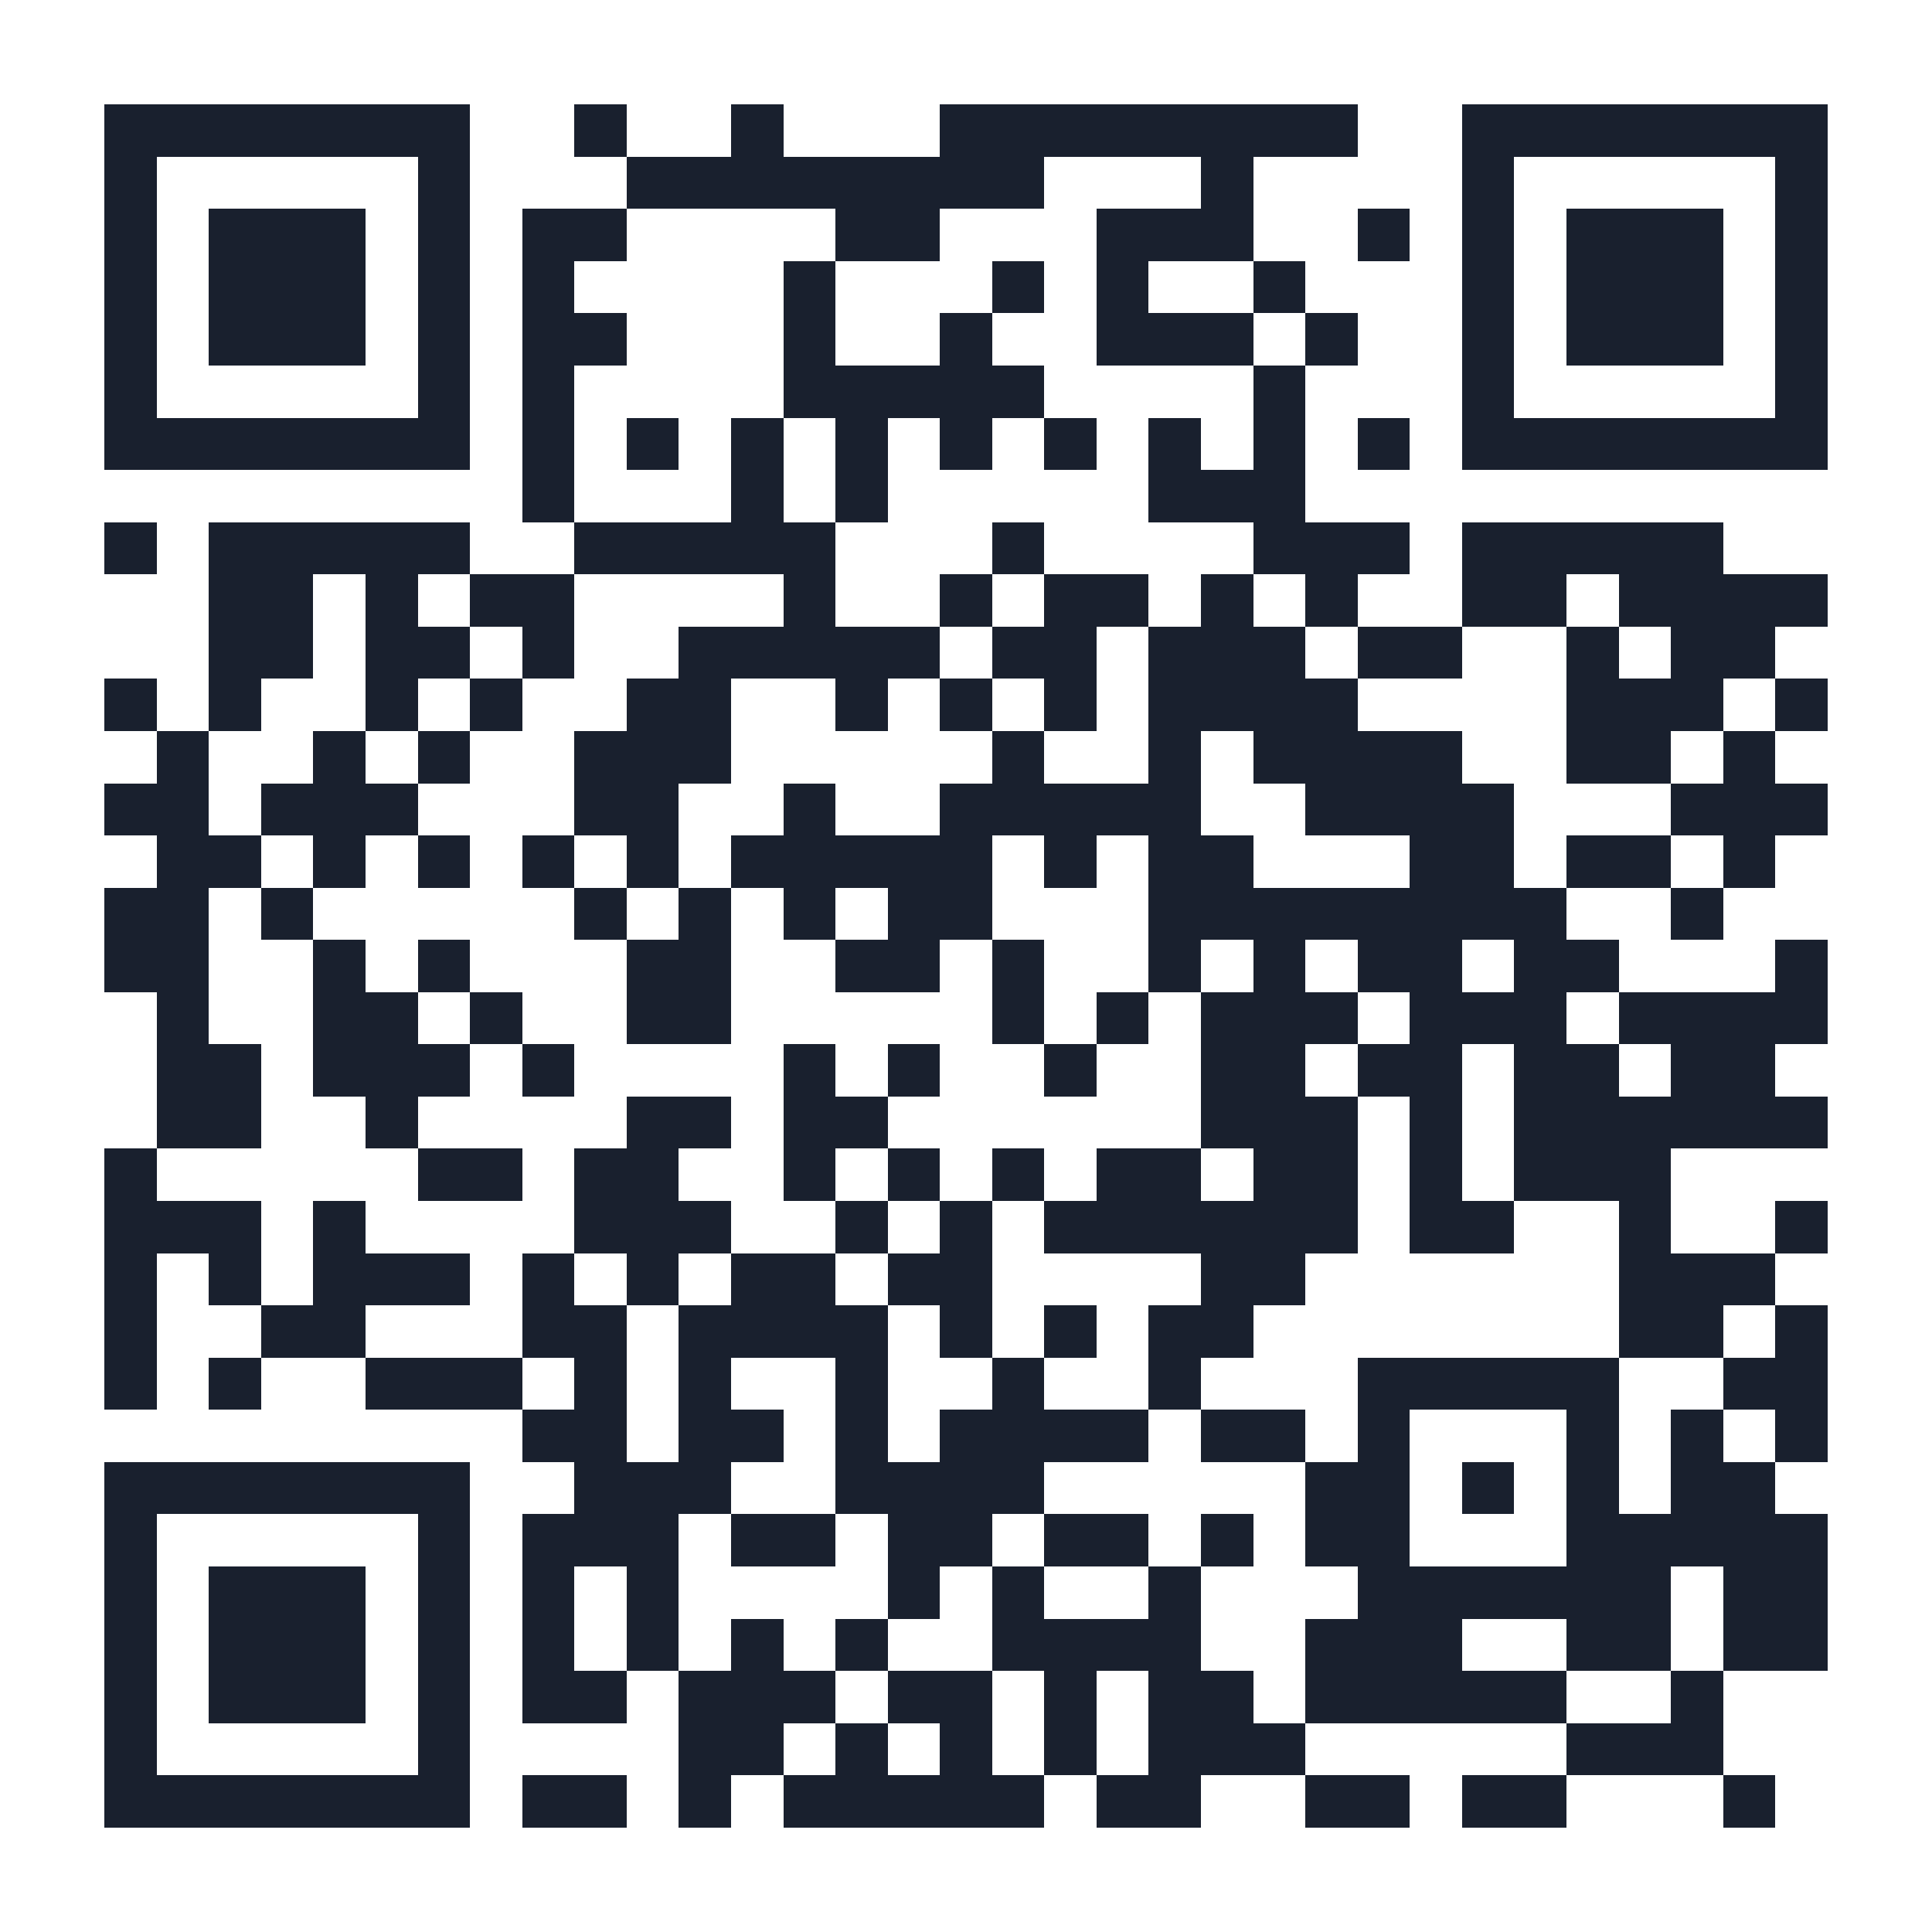
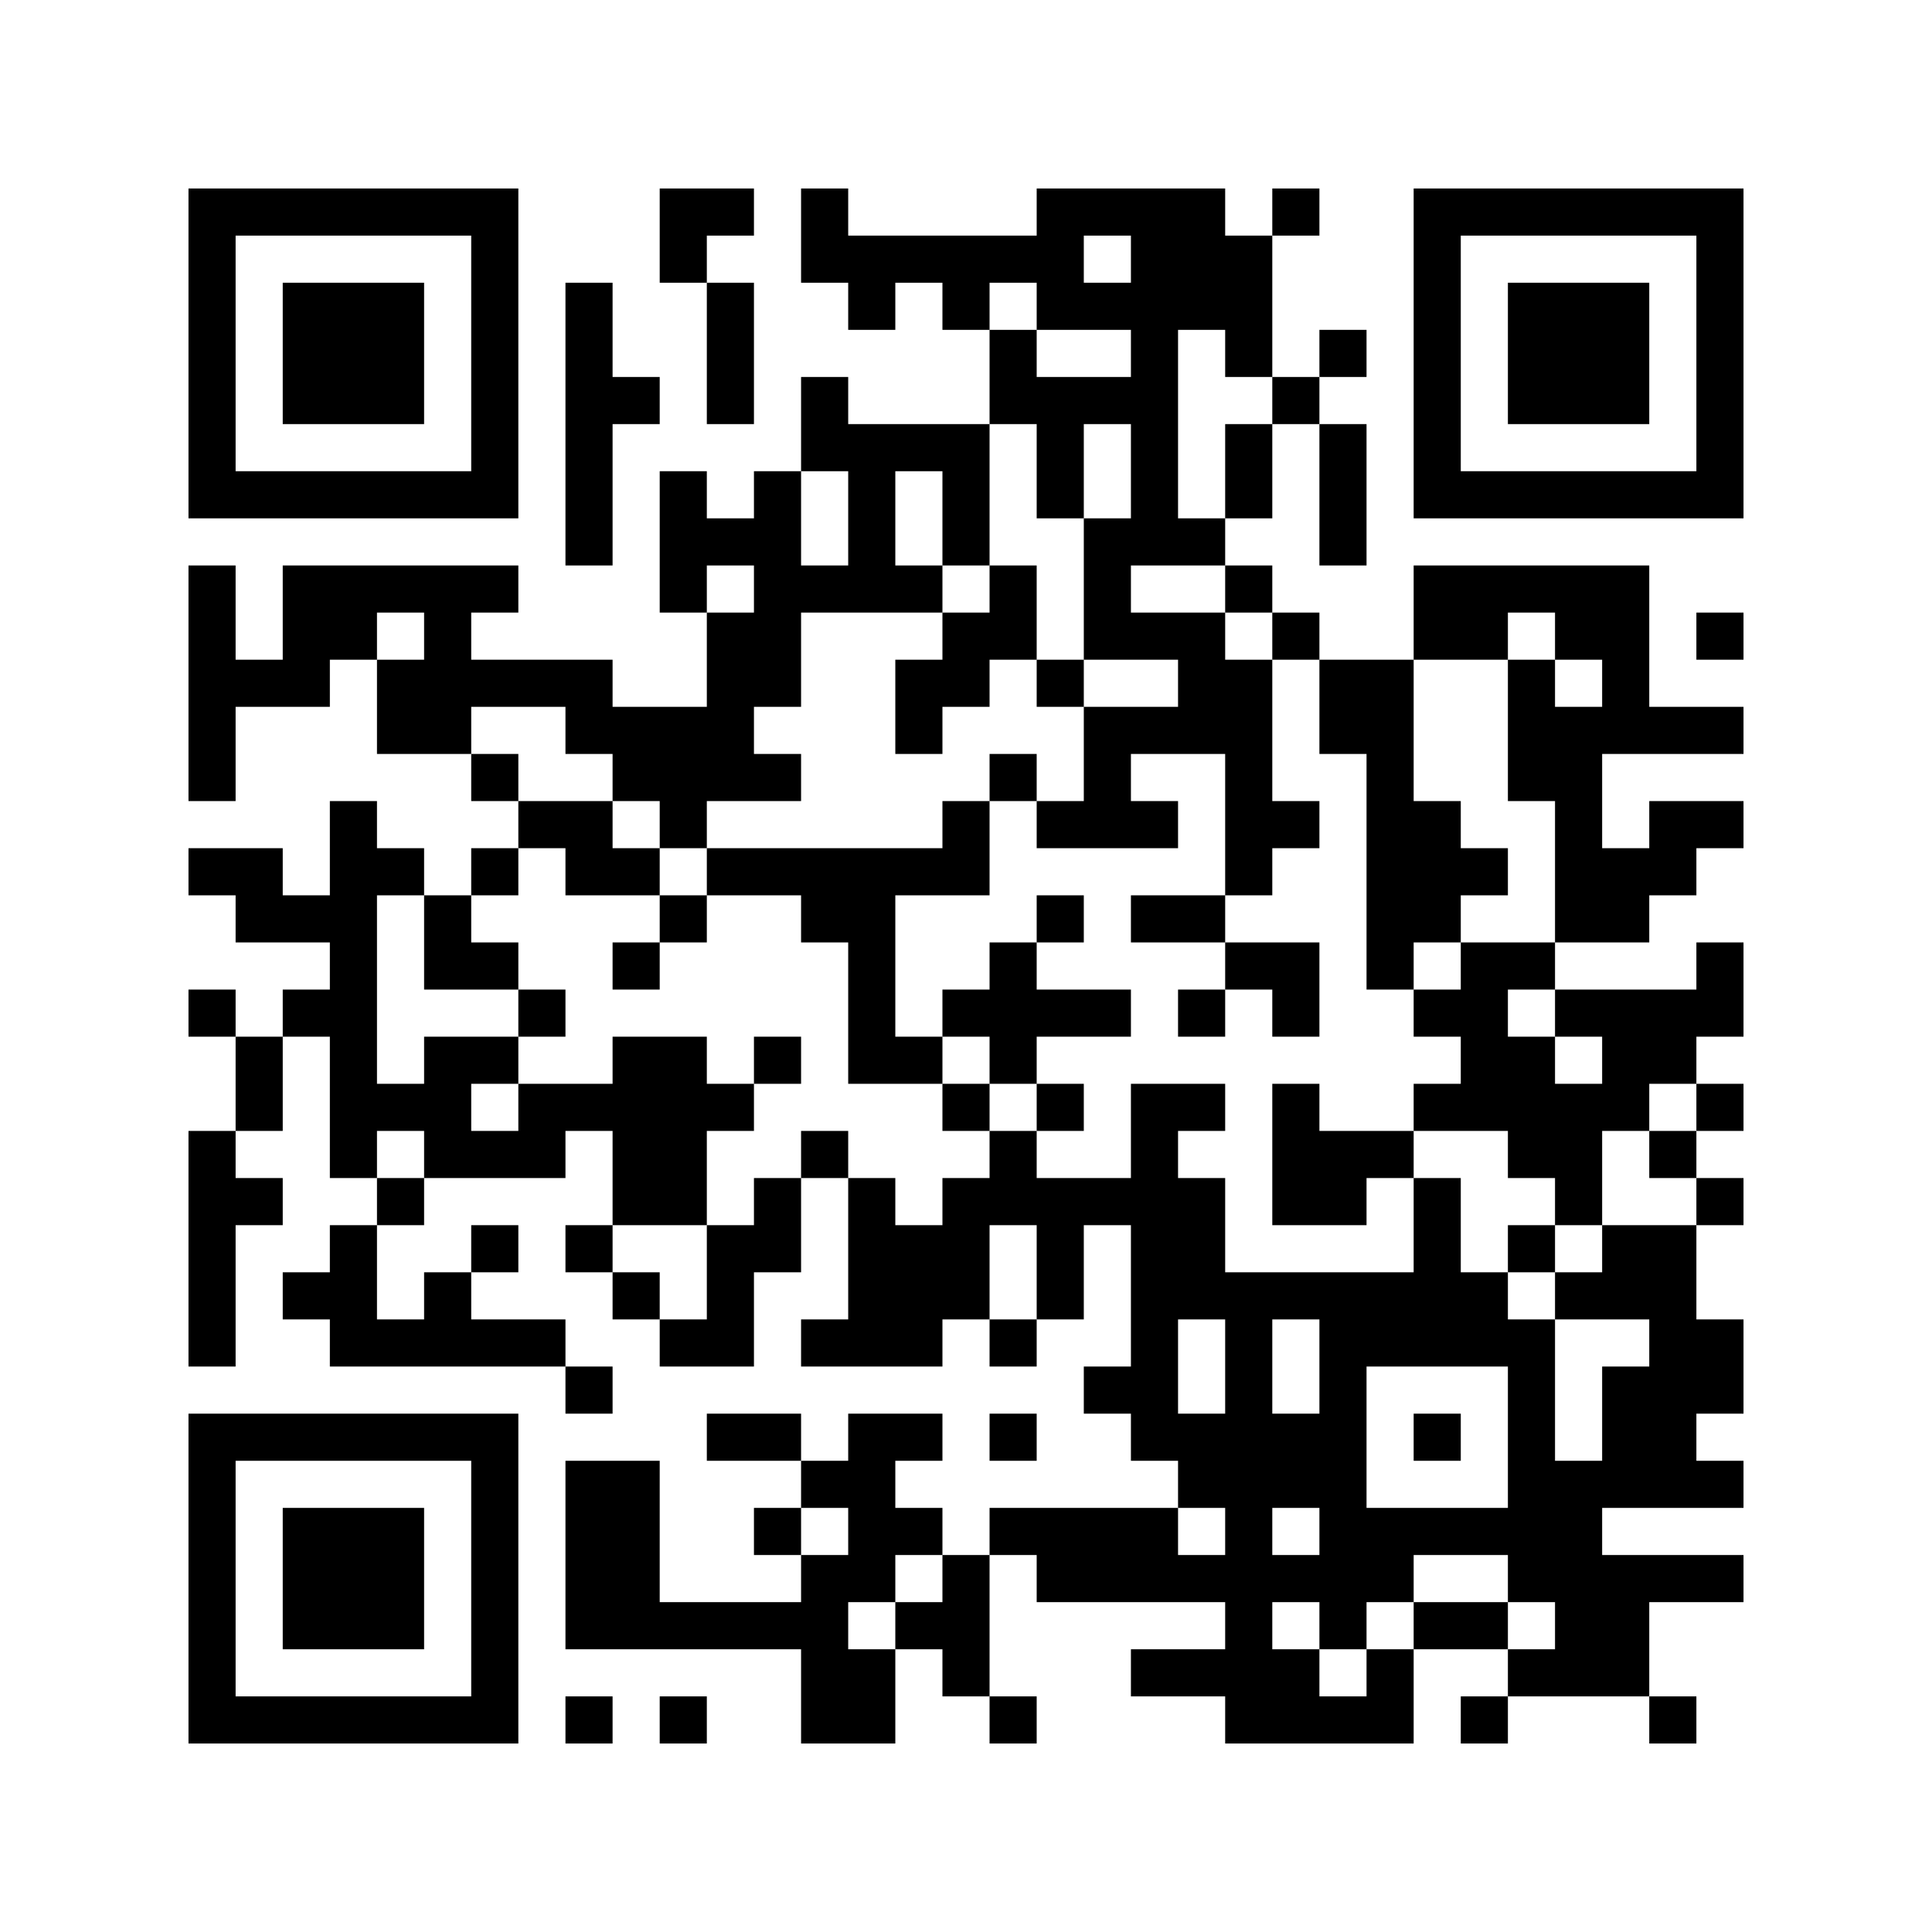
- <svg xmlns="http://www.w3.org/2000/svg" viewBox="0 0 37 37" shape-rendering="crispEdges">
-   <rect width="37" height="37" fill="#ffffff" />
-   <g fill="#19202e">
-     <rect x="2" y="2" width="1" height="1" />
-     <rect x="3" y="2" width="1" height="1" />
-     <rect x="4" y="2" width="1" height="1" />
-     <rect x="5" y="2" width="1" height="1" />
-     <rect x="6" y="2" width="1" height="1" />
-     <rect x="7" y="2" width="1" height="1" />
-     <rect x="8" y="2" width="1" height="1" />
-     <rect x="11" y="2" width="1" height="1" />
-     <rect x="14" y="2" width="1" height="1" />
-     <rect x="18" y="2" width="1" height="1" />
-     <rect x="19" y="2" width="1" height="1" />
-     <rect x="20" y="2" width="1" height="1" />
-     <rect x="21" y="2" width="1" height="1" />
-     <rect x="22" y="2" width="1" height="1" />
-     <rect x="23" y="2" width="1" height="1" />
-     <rect x="24" y="2" width="1" height="1" />
-     <rect x="25" y="2" width="1" height="1" />
-     <rect x="28" y="2" width="1" height="1" />
-     <rect x="29" y="2" width="1" height="1" />
-     <rect x="30" y="2" width="1" height="1" />
-     <rect x="31" y="2" width="1" height="1" />
-     <rect x="32" y="2" width="1" height="1" />
-     <rect x="33" y="2" width="1" height="1" />
-     <rect x="34" y="2" width="1" height="1" />
-     <rect x="2" y="3" width="1" height="1" />
-     <rect x="8" y="3" width="1" height="1" />
-     <rect x="12" y="3" width="1" height="1" />
-     <rect x="13" y="3" width="1" height="1" />
-     <rect x="14" y="3" width="1" height="1" />
-     <rect x="15" y="3" width="1" height="1" />
-     <rect x="16" y="3" width="1" height="1" />
-     <rect x="17" y="3" width="1" height="1" />
-     <rect x="18" y="3" width="1" height="1" />
-     <rect x="19" y="3" width="1" height="1" />
-     <rect x="23" y="3" width="1" height="1" />
-     <rect x="28" y="3" width="1" height="1" />
-     <rect x="34" y="3" width="1" height="1" />
-     <rect x="2" y="4" width="1" height="1" />
-     <rect x="4" y="4" width="1" height="1" />
-     <rect x="5" y="4" width="1" height="1" />
-     <rect x="6" y="4" width="1" height="1" />
-     <rect x="8" y="4" width="1" height="1" />
-     <rect x="10" y="4" width="1" height="1" />
-     <rect x="11" y="4" width="1" height="1" />
-     <rect x="16" y="4" width="1" height="1" />
-     <rect x="17" y="4" width="1" height="1" />
-     <rect x="21" y="4" width="1" height="1" />
-     <rect x="22" y="4" width="1" height="1" />
-     <rect x="23" y="4" width="1" height="1" />
-     <rect x="26" y="4" width="1" height="1" />
-     <rect x="28" y="4" width="1" height="1" />
-     <rect x="30" y="4" width="1" height="1" />
-     <rect x="31" y="4" width="1" height="1" />
-     <rect x="32" y="4" width="1" height="1" />
-     <rect x="34" y="4" width="1" height="1" />
-     <rect x="2" y="5" width="1" height="1" />
-     <rect x="4" y="5" width="1" height="1" />
-     <rect x="5" y="5" width="1" height="1" />
-     <rect x="6" y="5" width="1" height="1" />
-     <rect x="8" y="5" width="1" height="1" />
-     <rect x="10" y="5" width="1" height="1" />
-     <rect x="15" y="5" width="1" height="1" />
-     <rect x="19" y="5" width="1" height="1" />
-     <rect x="21" y="5" width="1" height="1" />
-     <rect x="24" y="5" width="1" height="1" />
-     <rect x="28" y="5" width="1" height="1" />
-     <rect x="30" y="5" width="1" height="1" />
-     <rect x="31" y="5" width="1" height="1" />
-     <rect x="32" y="5" width="1" height="1" />
-     <rect x="34" y="5" width="1" height="1" />
-     <rect x="2" y="6" width="1" height="1" />
-     <rect x="4" y="6" width="1" height="1" />
-     <rect x="5" y="6" width="1" height="1" />
-     <rect x="6" y="6" width="1" height="1" />
-     <rect x="8" y="6" width="1" height="1" />
-     <rect x="10" y="6" width="1" height="1" />
-     <rect x="11" y="6" width="1" height="1" />
-     <rect x="15" y="6" width="1" height="1" />
-     <rect x="18" y="6" width="1" height="1" />
-     <rect x="21" y="6" width="1" height="1" />
-     <rect x="22" y="6" width="1" height="1" />
-     <rect x="23" y="6" width="1" height="1" />
-     <rect x="25" y="6" width="1" height="1" />
-     <rect x="28" y="6" width="1" height="1" />
-     <rect x="30" y="6" width="1" height="1" />
-     <rect x="31" y="6" width="1" height="1" />
-     <rect x="32" y="6" width="1" height="1" />
-     <rect x="34" y="6" width="1" height="1" />
-     <rect x="2" y="7" width="1" height="1" />
-     <rect x="8" y="7" width="1" height="1" />
-     <rect x="10" y="7" width="1" height="1" />
-     <rect x="15" y="7" width="1" height="1" />
-     <rect x="16" y="7" width="1" height="1" />
-     <rect x="17" y="7" width="1" height="1" />
-     <rect x="18" y="7" width="1" height="1" />
-     <rect x="19" y="7" width="1" height="1" />
-     <rect x="24" y="7" width="1" height="1" />
-     <rect x="28" y="7" width="1" height="1" />
-     <rect x="34" y="7" width="1" height="1" />
-     <rect x="2" y="8" width="1" height="1" />
-     <rect x="3" y="8" width="1" height="1" />
-     <rect x="4" y="8" width="1" height="1" />
-     <rect x="5" y="8" width="1" height="1" />
-     <rect x="6" y="8" width="1" height="1" />
-     <rect x="7" y="8" width="1" height="1" />
-     <rect x="8" y="8" width="1" height="1" />
-     <rect x="10" y="8" width="1" height="1" />
-     <rect x="12" y="8" width="1" height="1" />
-     <rect x="14" y="8" width="1" height="1" />
-     <rect x="16" y="8" width="1" height="1" />
-     <rect x="18" y="8" width="1" height="1" />
-     <rect x="20" y="8" width="1" height="1" />
-     <rect x="22" y="8" width="1" height="1" />
-     <rect x="24" y="8" width="1" height="1" />
-     <rect x="26" y="8" width="1" height="1" />
-     <rect x="28" y="8" width="1" height="1" />
-     <rect x="29" y="8" width="1" height="1" />
-     <rect x="30" y="8" width="1" height="1" />
-     <rect x="31" y="8" width="1" height="1" />
-     <rect x="32" y="8" width="1" height="1" />
-     <rect x="33" y="8" width="1" height="1" />
-     <rect x="34" y="8" width="1" height="1" />
-     <rect x="10" y="9" width="1" height="1" />
-     <rect x="14" y="9" width="1" height="1" />
-     <rect x="16" y="9" width="1" height="1" />
-     <rect x="22" y="9" width="1" height="1" />
-     <rect x="23" y="9" width="1" height="1" />
-     <rect x="24" y="9" width="1" height="1" />
-     <rect x="2" y="10" width="1" height="1" />
-     <rect x="4" y="10" width="1" height="1" />
-     <rect x="5" y="10" width="1" height="1" />
-     <rect x="6" y="10" width="1" height="1" />
-     <rect x="7" y="10" width="1" height="1" />
-     <rect x="8" y="10" width="1" height="1" />
-     <rect x="11" y="10" width="1" height="1" />
-     <rect x="12" y="10" width="1" height="1" />
-     <rect x="13" y="10" width="1" height="1" />
-     <rect x="14" y="10" width="1" height="1" />
-     <rect x="15" y="10" width="1" height="1" />
-     <rect x="19" y="10" width="1" height="1" />
-     <rect x="24" y="10" width="1" height="1" />
-     <rect x="25" y="10" width="1" height="1" />
-     <rect x="26" y="10" width="1" height="1" />
-     <rect x="28" y="10" width="1" height="1" />
-     <rect x="29" y="10" width="1" height="1" />
-     <rect x="30" y="10" width="1" height="1" />
-     <rect x="31" y="10" width="1" height="1" />
-     <rect x="32" y="10" width="1" height="1" />
-     <rect x="4" y="11" width="1" height="1" />
-     <rect x="5" y="11" width="1" height="1" />
-     <rect x="7" y="11" width="1" height="1" />
-     <rect x="9" y="11" width="1" height="1" />
-     <rect x="10" y="11" width="1" height="1" />
-     <rect x="15" y="11" width="1" height="1" />
-     <rect x="18" y="11" width="1" height="1" />
-     <rect x="20" y="11" width="1" height="1" />
-     <rect x="21" y="11" width="1" height="1" />
-     <rect x="23" y="11" width="1" height="1" />
-     <rect x="25" y="11" width="1" height="1" />
-     <rect x="28" y="11" width="1" height="1" />
-     <rect x="29" y="11" width="1" height="1" />
-     <rect x="31" y="11" width="1" height="1" />
-     <rect x="32" y="11" width="1" height="1" />
-     <rect x="33" y="11" width="1" height="1" />
-     <rect x="34" y="11" width="1" height="1" />
-     <rect x="4" y="12" width="1" height="1" />
-     <rect x="5" y="12" width="1" height="1" />
-     <rect x="7" y="12" width="1" height="1" />
-     <rect x="8" y="12" width="1" height="1" />
-     <rect x="10" y="12" width="1" height="1" />
-     <rect x="13" y="12" width="1" height="1" />
-     <rect x="14" y="12" width="1" height="1" />
-     <rect x="15" y="12" width="1" height="1" />
-     <rect x="16" y="12" width="1" height="1" />
-     <rect x="17" y="12" width="1" height="1" />
-     <rect x="19" y="12" width="1" height="1" />
-     <rect x="20" y="12" width="1" height="1" />
-     <rect x="22" y="12" width="1" height="1" />
-     <rect x="23" y="12" width="1" height="1" />
-     <rect x="24" y="12" width="1" height="1" />
-     <rect x="26" y="12" width="1" height="1" />
-     <rect x="27" y="12" width="1" height="1" />
-     <rect x="30" y="12" width="1" height="1" />
-     <rect x="32" y="12" width="1" height="1" />
-     <rect x="33" y="12" width="1" height="1" />
-     <rect x="2" y="13" width="1" height="1" />
-     <rect x="4" y="13" width="1" height="1" />
-     <rect x="7" y="13" width="1" height="1" />
-     <rect x="9" y="13" width="1" height="1" />
-     <rect x="12" y="13" width="1" height="1" />
-     <rect x="13" y="13" width="1" height="1" />
-     <rect x="16" y="13" width="1" height="1" />
-     <rect x="18" y="13" width="1" height="1" />
-     <rect x="20" y="13" width="1" height="1" />
-     <rect x="22" y="13" width="1" height="1" />
-     <rect x="23" y="13" width="1" height="1" />
-     <rect x="24" y="13" width="1" height="1" />
-     <rect x="25" y="13" width="1" height="1" />
-     <rect x="30" y="13" width="1" height="1" />
-     <rect x="31" y="13" width="1" height="1" />
-     <rect x="32" y="13" width="1" height="1" />
-     <rect x="34" y="13" width="1" height="1" />
-     <rect x="3" y="14" width="1" height="1" />
-     <rect x="6" y="14" width="1" height="1" />
-     <rect x="8" y="14" width="1" height="1" />
-     <rect x="11" y="14" width="1" height="1" />
-     <rect x="12" y="14" width="1" height="1" />
-     <rect x="13" y="14" width="1" height="1" />
-     <rect x="19" y="14" width="1" height="1" />
-     <rect x="22" y="14" width="1" height="1" />
-     <rect x="24" y="14" width="1" height="1" />
-     <rect x="25" y="14" width="1" height="1" />
-     <rect x="26" y="14" width="1" height="1" />
-     <rect x="27" y="14" width="1" height="1" />
-     <rect x="30" y="14" width="1" height="1" />
-     <rect x="31" y="14" width="1" height="1" />
-     <rect x="33" y="14" width="1" height="1" />
-     <rect x="2" y="15" width="1" height="1" />
-     <rect x="3" y="15" width="1" height="1" />
-     <rect x="5" y="15" width="1" height="1" />
-     <rect x="6" y="15" width="1" height="1" />
-     <rect x="7" y="15" width="1" height="1" />
-     <rect x="11" y="15" width="1" height="1" />
-     <rect x="12" y="15" width="1" height="1" />
-     <rect x="15" y="15" width="1" height="1" />
-     <rect x="18" y="15" width="1" height="1" />
-     <rect x="19" y="15" width="1" height="1" />
-     <rect x="20" y="15" width="1" height="1" />
-     <rect x="21" y="15" width="1" height="1" />
-     <rect x="22" y="15" width="1" height="1" />
-     <rect x="25" y="15" width="1" height="1" />
-     <rect x="26" y="15" width="1" height="1" />
-     <rect x="27" y="15" width="1" height="1" />
-     <rect x="28" y="15" width="1" height="1" />
-     <rect x="32" y="15" width="1" height="1" />
-     <rect x="33" y="15" width="1" height="1" />
-     <rect x="34" y="15" width="1" height="1" />
-     <rect x="3" y="16" width="1" height="1" />
-     <rect x="4" y="16" width="1" height="1" />
-     <rect x="6" y="16" width="1" height="1" />
-     <rect x="8" y="16" width="1" height="1" />
-     <rect x="10" y="16" width="1" height="1" />
-     <rect x="12" y="16" width="1" height="1" />
-     <rect x="14" y="16" width="1" height="1" />
-     <rect x="15" y="16" width="1" height="1" />
-     <rect x="16" y="16" width="1" height="1" />
-     <rect x="17" y="16" width="1" height="1" />
-     <rect x="18" y="16" width="1" height="1" />
-     <rect x="20" y="16" width="1" height="1" />
-     <rect x="22" y="16" width="1" height="1" />
-     <rect x="23" y="16" width="1" height="1" />
-     <rect x="27" y="16" width="1" height="1" />
-     <rect x="28" y="16" width="1" height="1" />
-     <rect x="30" y="16" width="1" height="1" />
-     <rect x="31" y="16" width="1" height="1" />
-     <rect x="33" y="16" width="1" height="1" />
-     <rect x="2" y="17" width="1" height="1" />
-     <rect x="3" y="17" width="1" height="1" />
-     <rect x="5" y="17" width="1" height="1" />
-     <rect x="11" y="17" width="1" height="1" />
-     <rect x="13" y="17" width="1" height="1" />
-     <rect x="15" y="17" width="1" height="1" />
-     <rect x="17" y="17" width="1" height="1" />
-     <rect x="18" y="17" width="1" height="1" />
-     <rect x="22" y="17" width="1" height="1" />
-     <rect x="23" y="17" width="1" height="1" />
-     <rect x="24" y="17" width="1" height="1" />
-     <rect x="25" y="17" width="1" height="1" />
-     <rect x="26" y="17" width="1" height="1" />
-     <rect x="27" y="17" width="1" height="1" />
-     <rect x="28" y="17" width="1" height="1" />
-     <rect x="29" y="17" width="1" height="1" />
-     <rect x="32" y="17" width="1" height="1" />
-     <rect x="2" y="18" width="1" height="1" />
-     <rect x="3" y="18" width="1" height="1" />
-     <rect x="6" y="18" width="1" height="1" />
-     <rect x="8" y="18" width="1" height="1" />
-     <rect x="12" y="18" width="1" height="1" />
-     <rect x="13" y="18" width="1" height="1" />
-     <rect x="16" y="18" width="1" height="1" />
-     <rect x="17" y="18" width="1" height="1" />
-     <rect x="19" y="18" width="1" height="1" />
-     <rect x="22" y="18" width="1" height="1" />
-     <rect x="24" y="18" width="1" height="1" />
-     <rect x="26" y="18" width="1" height="1" />
-     <rect x="27" y="18" width="1" height="1" />
-     <rect x="29" y="18" width="1" height="1" />
-     <rect x="30" y="18" width="1" height="1" />
-     <rect x="34" y="18" width="1" height="1" />
-     <rect x="3" y="19" width="1" height="1" />
-     <rect x="6" y="19" width="1" height="1" />
-     <rect x="7" y="19" width="1" height="1" />
-     <rect x="9" y="19" width="1" height="1" />
-     <rect x="12" y="19" width="1" height="1" />
-     <rect x="13" y="19" width="1" height="1" />
-     <rect x="19" y="19" width="1" height="1" />
-     <rect x="21" y="19" width="1" height="1" />
-     <rect x="23" y="19" width="1" height="1" />
-     <rect x="24" y="19" width="1" height="1" />
-     <rect x="25" y="19" width="1" height="1" />
-     <rect x="27" y="19" width="1" height="1" />
-     <rect x="28" y="19" width="1" height="1" />
-     <rect x="29" y="19" width="1" height="1" />
-     <rect x="31" y="19" width="1" height="1" />
-     <rect x="32" y="19" width="1" height="1" />
-     <rect x="33" y="19" width="1" height="1" />
-     <rect x="34" y="19" width="1" height="1" />
-     <rect x="3" y="20" width="1" height="1" />
-     <rect x="4" y="20" width="1" height="1" />
-     <rect x="6" y="20" width="1" height="1" />
-     <rect x="7" y="20" width="1" height="1" />
-     <rect x="8" y="20" width="1" height="1" />
-     <rect x="10" y="20" width="1" height="1" />
-     <rect x="15" y="20" width="1" height="1" />
-     <rect x="17" y="20" width="1" height="1" />
-     <rect x="20" y="20" width="1" height="1" />
-     <rect x="23" y="20" width="1" height="1" />
-     <rect x="24" y="20" width="1" height="1" />
-     <rect x="26" y="20" width="1" height="1" />
-     <rect x="27" y="20" width="1" height="1" />
-     <rect x="29" y="20" width="1" height="1" />
-     <rect x="30" y="20" width="1" height="1" />
-     <rect x="32" y="20" width="1" height="1" />
-     <rect x="33" y="20" width="1" height="1" />
-     <rect x="3" y="21" width="1" height="1" />
-     <rect x="4" y="21" width="1" height="1" />
-     <rect x="7" y="21" width="1" height="1" />
-     <rect x="12" y="21" width="1" height="1" />
-     <rect x="13" y="21" width="1" height="1" />
-     <rect x="15" y="21" width="1" height="1" />
-     <rect x="16" y="21" width="1" height="1" />
-     <rect x="23" y="21" width="1" height="1" />
-     <rect x="24" y="21" width="1" height="1" />
-     <rect x="25" y="21" width="1" height="1" />
-     <rect x="27" y="21" width="1" height="1" />
-     <rect x="29" y="21" width="1" height="1" />
-     <rect x="30" y="21" width="1" height="1" />
-     <rect x="31" y="21" width="1" height="1" />
-     <rect x="32" y="21" width="1" height="1" />
-     <rect x="33" y="21" width="1" height="1" />
-     <rect x="34" y="21" width="1" height="1" />
-     <rect x="2" y="22" width="1" height="1" />
-     <rect x="8" y="22" width="1" height="1" />
-     <rect x="9" y="22" width="1" height="1" />
-     <rect x="11" y="22" width="1" height="1" />
-     <rect x="12" y="22" width="1" height="1" />
-     <rect x="15" y="22" width="1" height="1" />
-     <rect x="17" y="22" width="1" height="1" />
-     <rect x="19" y="22" width="1" height="1" />
-     <rect x="21" y="22" width="1" height="1" />
-     <rect x="22" y="22" width="1" height="1" />
-     <rect x="24" y="22" width="1" height="1" />
-     <rect x="25" y="22" width="1" height="1" />
-     <rect x="27" y="22" width="1" height="1" />
-     <rect x="29" y="22" width="1" height="1" />
-     <rect x="30" y="22" width="1" height="1" />
-     <rect x="31" y="22" width="1" height="1" />
-     <rect x="2" y="23" width="1" height="1" />
-     <rect x="3" y="23" width="1" height="1" />
-     <rect x="4" y="23" width="1" height="1" />
-     <rect x="6" y="23" width="1" height="1" />
-     <rect x="11" y="23" width="1" height="1" />
-     <rect x="12" y="23" width="1" height="1" />
-     <rect x="13" y="23" width="1" height="1" />
-     <rect x="16" y="23" width="1" height="1" />
-     <rect x="18" y="23" width="1" height="1" />
-     <rect x="20" y="23" width="1" height="1" />
-     <rect x="21" y="23" width="1" height="1" />
-     <rect x="22" y="23" width="1" height="1" />
-     <rect x="23" y="23" width="1" height="1" />
-     <rect x="24" y="23" width="1" height="1" />
-     <rect x="25" y="23" width="1" height="1" />
-     <rect x="27" y="23" width="1" height="1" />
-     <rect x="28" y="23" width="1" height="1" />
-     <rect x="31" y="23" width="1" height="1" />
-     <rect x="34" y="23" width="1" height="1" />
-     <rect x="2" y="24" width="1" height="1" />
-     <rect x="4" y="24" width="1" height="1" />
-     <rect x="6" y="24" width="1" height="1" />
-     <rect x="7" y="24" width="1" height="1" />
-     <rect x="8" y="24" width="1" height="1" />
-     <rect x="10" y="24" width="1" height="1" />
-     <rect x="12" y="24" width="1" height="1" />
-     <rect x="14" y="24" width="1" height="1" />
-     <rect x="15" y="24" width="1" height="1" />
-     <rect x="17" y="24" width="1" height="1" />
-     <rect x="18" y="24" width="1" height="1" />
-     <rect x="23" y="24" width="1" height="1" />
-     <rect x="24" y="24" width="1" height="1" />
-     <rect x="31" y="24" width="1" height="1" />
-     <rect x="32" y="24" width="1" height="1" />
-     <rect x="33" y="24" width="1" height="1" />
-     <rect x="2" y="25" width="1" height="1" />
-     <rect x="5" y="25" width="1" height="1" />
-     <rect x="6" y="25" width="1" height="1" />
-     <rect x="10" y="25" width="1" height="1" />
-     <rect x="11" y="25" width="1" height="1" />
-     <rect x="13" y="25" width="1" height="1" />
-     <rect x="14" y="25" width="1" height="1" />
-     <rect x="15" y="25" width="1" height="1" />
-     <rect x="16" y="25" width="1" height="1" />
-     <rect x="18" y="25" width="1" height="1" />
-     <rect x="20" y="25" width="1" height="1" />
-     <rect x="22" y="25" width="1" height="1" />
-     <rect x="23" y="25" width="1" height="1" />
-     <rect x="31" y="25" width="1" height="1" />
-     <rect x="32" y="25" width="1" height="1" />
-     <rect x="34" y="25" width="1" height="1" />
-     <rect x="2" y="26" width="1" height="1" />
-     <rect x="4" y="26" width="1" height="1" />
-     <rect x="7" y="26" width="1" height="1" />
-     <rect x="8" y="26" width="1" height="1" />
-     <rect x="9" y="26" width="1" height="1" />
-     <rect x="11" y="26" width="1" height="1" />
-     <rect x="13" y="26" width="1" height="1" />
-     <rect x="16" y="26" width="1" height="1" />
-     <rect x="19" y="26" width="1" height="1" />
-     <rect x="22" y="26" width="1" height="1" />
-     <rect x="26" y="26" width="1" height="1" />
-     <rect x="27" y="26" width="1" height="1" />
-     <rect x="28" y="26" width="1" height="1" />
-     <rect x="29" y="26" width="1" height="1" />
-     <rect x="30" y="26" width="1" height="1" />
-     <rect x="33" y="26" width="1" height="1" />
-     <rect x="34" y="26" width="1" height="1" />
-     <rect x="10" y="27" width="1" height="1" />
-     <rect x="11" y="27" width="1" height="1" />
-     <rect x="13" y="27" width="1" height="1" />
-     <rect x="14" y="27" width="1" height="1" />
-     <rect x="16" y="27" width="1" height="1" />
-     <rect x="18" y="27" width="1" height="1" />
-     <rect x="19" y="27" width="1" height="1" />
-     <rect x="20" y="27" width="1" height="1" />
-     <rect x="21" y="27" width="1" height="1" />
-     <rect x="23" y="27" width="1" height="1" />
-     <rect x="24" y="27" width="1" height="1" />
-     <rect x="26" y="27" width="1" height="1" />
-     <rect x="30" y="27" width="1" height="1" />
-     <rect x="32" y="27" width="1" height="1" />
-     <rect x="34" y="27" width="1" height="1" />
-     <rect x="2" y="28" width="1" height="1" />
-     <rect x="3" y="28" width="1" height="1" />
-     <rect x="4" y="28" width="1" height="1" />
-     <rect x="5" y="28" width="1" height="1" />
-     <rect x="6" y="28" width="1" height="1" />
-     <rect x="7" y="28" width="1" height="1" />
-     <rect x="8" y="28" width="1" height="1" />
-     <rect x="11" y="28" width="1" height="1" />
-     <rect x="12" y="28" width="1" height="1" />
-     <rect x="13" y="28" width="1" height="1" />
-     <rect x="16" y="28" width="1" height="1" />
-     <rect x="17" y="28" width="1" height="1" />
-     <rect x="18" y="28" width="1" height="1" />
-     <rect x="19" y="28" width="1" height="1" />
-     <rect x="25" y="28" width="1" height="1" />
-     <rect x="26" y="28" width="1" height="1" />
-     <rect x="28" y="28" width="1" height="1" />
-     <rect x="30" y="28" width="1" height="1" />
-     <rect x="32" y="28" width="1" height="1" />
-     <rect x="33" y="28" width="1" height="1" />
-     <rect x="2" y="29" width="1" height="1" />
-     <rect x="8" y="29" width="1" height="1" />
-     <rect x="10" y="29" width="1" height="1" />
-     <rect x="11" y="29" width="1" height="1" />
-     <rect x="12" y="29" width="1" height="1" />
-     <rect x="14" y="29" width="1" height="1" />
-     <rect x="15" y="29" width="1" height="1" />
-     <rect x="17" y="29" width="1" height="1" />
-     <rect x="18" y="29" width="1" height="1" />
-     <rect x="20" y="29" width="1" height="1" />
-     <rect x="21" y="29" width="1" height="1" />
-     <rect x="23" y="29" width="1" height="1" />
-     <rect x="25" y="29" width="1" height="1" />
-     <rect x="26" y="29" width="1" height="1" />
-     <rect x="30" y="29" width="1" height="1" />
-     <rect x="31" y="29" width="1" height="1" />
-     <rect x="32" y="29" width="1" height="1" />
-     <rect x="33" y="29" width="1" height="1" />
-     <rect x="34" y="29" width="1" height="1" />
-     <rect x="2" y="30" width="1" height="1" />
-     <rect x="4" y="30" width="1" height="1" />
-     <rect x="5" y="30" width="1" height="1" />
-     <rect x="6" y="30" width="1" height="1" />
-     <rect x="8" y="30" width="1" height="1" />
-     <rect x="10" y="30" width="1" height="1" />
-     <rect x="12" y="30" width="1" height="1" />
-     <rect x="17" y="30" width="1" height="1" />
-     <rect x="19" y="30" width="1" height="1" />
-     <rect x="22" y="30" width="1" height="1" />
-     <rect x="26" y="30" width="1" height="1" />
-     <rect x="27" y="30" width="1" height="1" />
-     <rect x="28" y="30" width="1" height="1" />
-     <rect x="29" y="30" width="1" height="1" />
-     <rect x="30" y="30" width="1" height="1" />
-     <rect x="31" y="30" width="1" height="1" />
-     <rect x="33" y="30" width="1" height="1" />
-     <rect x="34" y="30" width="1" height="1" />
-     <rect x="2" y="31" width="1" height="1" />
-     <rect x="4" y="31" width="1" height="1" />
-     <rect x="5" y="31" width="1" height="1" />
-     <rect x="6" y="31" width="1" height="1" />
-     <rect x="8" y="31" width="1" height="1" />
-     <rect x="10" y="31" width="1" height="1" />
-     <rect x="12" y="31" width="1" height="1" />
-     <rect x="14" y="31" width="1" height="1" />
-     <rect x="16" y="31" width="1" height="1" />
-     <rect x="19" y="31" width="1" height="1" />
-     <rect x="20" y="31" width="1" height="1" />
-     <rect x="21" y="31" width="1" height="1" />
-     <rect x="22" y="31" width="1" height="1" />
-     <rect x="25" y="31" width="1" height="1" />
-     <rect x="26" y="31" width="1" height="1" />
-     <rect x="27" y="31" width="1" height="1" />
-     <rect x="30" y="31" width="1" height="1" />
-     <rect x="31" y="31" width="1" height="1" />
-     <rect x="33" y="31" width="1" height="1" />
-     <rect x="34" y="31" width="1" height="1" />
-     <rect x="2" y="32" width="1" height="1" />
-     <rect x="4" y="32" width="1" height="1" />
-     <rect x="5" y="32" width="1" height="1" />
-     <rect x="6" y="32" width="1" height="1" />
-     <rect x="8" y="32" width="1" height="1" />
-     <rect x="10" y="32" width="1" height="1" />
-     <rect x="11" y="32" width="1" height="1" />
-     <rect x="13" y="32" width="1" height="1" />
-     <rect x="14" y="32" width="1" height="1" />
-     <rect x="15" y="32" width="1" height="1" />
-     <rect x="17" y="32" width="1" height="1" />
-     <rect x="18" y="32" width="1" height="1" />
-     <rect x="20" y="32" width="1" height="1" />
-     <rect x="22" y="32" width="1" height="1" />
-     <rect x="23" y="32" width="1" height="1" />
-     <rect x="25" y="32" width="1" height="1" />
-     <rect x="26" y="32" width="1" height="1" />
-     <rect x="27" y="32" width="1" height="1" />
-     <rect x="28" y="32" width="1" height="1" />
-     <rect x="29" y="32" width="1" height="1" />
-     <rect x="32" y="32" width="1" height="1" />
-     <rect x="2" y="33" width="1" height="1" />
-     <rect x="8" y="33" width="1" height="1" />
-     <rect x="13" y="33" width="1" height="1" />
-     <rect x="14" y="33" width="1" height="1" />
-     <rect x="16" y="33" width="1" height="1" />
-     <rect x="18" y="33" width="1" height="1" />
-     <rect x="20" y="33" width="1" height="1" />
-     <rect x="22" y="33" width="1" height="1" />
-     <rect x="23" y="33" width="1" height="1" />
-     <rect x="24" y="33" width="1" height="1" />
-     <rect x="30" y="33" width="1" height="1" />
-     <rect x="31" y="33" width="1" height="1" />
-     <rect x="32" y="33" width="1" height="1" />
-     <rect x="2" y="34" width="1" height="1" />
-     <rect x="3" y="34" width="1" height="1" />
-     <rect x="4" y="34" width="1" height="1" />
-     <rect x="5" y="34" width="1" height="1" />
-     <rect x="6" y="34" width="1" height="1" />
-     <rect x="7" y="34" width="1" height="1" />
-     <rect x="8" y="34" width="1" height="1" />
-     <rect x="10" y="34" width="1" height="1" />
-     <rect x="11" y="34" width="1" height="1" />
-     <rect x="13" y="34" width="1" height="1" />
-     <rect x="15" y="34" width="1" height="1" />
-     <rect x="16" y="34" width="1" height="1" />
-     <rect x="17" y="34" width="1" height="1" />
-     <rect x="18" y="34" width="1" height="1" />
-     <rect x="19" y="34" width="1" height="1" />
-     <rect x="21" y="34" width="1" height="1" />
-     <rect x="22" y="34" width="1" height="1" />
-     <rect x="25" y="34" width="1" height="1" />
-     <rect x="26" y="34" width="1" height="1" />
-     <rect x="28" y="34" width="1" height="1" />
-     <rect x="29" y="34" width="1" height="1" />
-     <rect x="33" y="34" width="1" height="1" />
-   </g>
+ <svg xmlns="http://www.w3.org/2000/svg" width="41" height="41" class="segno">
+   <path fill="#fff" d="M0 0h41v41h-41z" />
+   <path class="qrline" stroke="#000" d="M4 4.5h7m3 0h2m1 0h1m4 0h4m1 0h1m2 0h7m-33 1h1m5 0h1m3 0h1m2 0h6m1 0h3m3 0h1m5 0h1m-33 1h1m1 0h3m1 0h1m1 0h1m2 0h1m2 0h1m1 0h1m1 0h5m3 0h1m1 0h3m1 0h1m-33 1h1m1 0h3m1 0h1m1 0h1m2 0h1m5 0h1m2 0h1m1 0h1m1 0h1m1 0h1m1 0h3m1 0h1m-33 1h1m1 0h3m1 0h1m1 0h2m1 0h1m1 0h1m3 0h4m2 0h1m2 0h1m1 0h3m1 0h1m-33 1h1m5 0h1m1 0h1m4 0h4m1 0h1m1 0h1m1 0h1m1 0h1m1 0h1m5 0h1m-33 1h7m1 0h1m1 0h1m1 0h1m1 0h1m1 0h1m1 0h1m1 0h1m1 0h1m1 0h1m1 0h7m-25 1h1m1 0h3m1 0h1m1 0h1m2 0h3m2 0h1m-25 1h1m1 0h5m3 0h1m1 0h4m1 0h1m1 0h1m2 0h1m3 0h5m-31 1h1m1 0h2m1 0h1m5 0h2m3 0h2m1 0h3m1 0h1m2 0h2m1 0h2m1 0h1m-33 1h3m1 0h5m2 0h2m2 0h2m1 0h1m2 0h2m1 0h2m2 0h1m1 0h1m-31 1h1m3 0h2m2 0h4m3 0h1m3 0h4m1 0h2m2 0h5m-33 1h1m5 0h1m2 0h4m4 0h1m1 0h1m2 0h1m2 0h1m2 0h2m-27 1h1m3 0h2m1 0h1m5 0h1m1 0h3m1 0h2m1 0h2m2 0h1m1 0h2m-33 1h2m1 0h2m1 0h1m1 0h2m1 0h6m5 0h1m2 0h3m1 0h3m-31 1h3m1 0h1m4 0h1m2 0h2m3 0h1m1 0h2m3 0h2m2 0h2m-28 1h1m1 0h2m2 0h1m4 0h1m2 0h1m4 0h2m1 0h1m1 0h2m3 0h1m-33 1h1m1 0h2m3 0h1m6 0h1m1 0h4m1 0h1m1 0h1m2 0h2m1 0h4m-32 1h1m1 0h1m1 0h2m2 0h2m1 0h1m1 0h2m1 0h1m9 0h2m1 0h2m-31 1h1m1 0h3m1 0h5m4 0h1m1 0h1m1 0h2m1 0h1m2 0h5m1 0h1m-33 1h1m2 0h1m1 0h3m1 0h2m2 0h1m3 0h1m2 0h1m2 0h3m2 0h2m1 0h1m-32 1h2m2 0h1m4 0h2m1 0h1m1 0h1m1 0h6m1 0h2m1 0h1m2 0h1m2 0h1m-33 1h1m2 0h1m2 0h1m1 0h1m2 0h2m1 0h3m1 0h1m1 0h2m4 0h1m1 0h1m1 0h2m-32 1h1m1 0h2m1 0h1m3 0h1m1 0h1m2 0h3m1 0h1m1 0h8m1 0h3m-32 1h1m2 0h5m2 0h2m1 0h3m1 0h1m2 0h1m1 0h1m1 0h5m2 0h2m-25 1h1m10 0h2m1 0h1m1 0h1m3 0h1m1 0h3m-33 1h7m4 0h2m1 0h2m1 0h1m2 0h5m1 0h1m1 0h1m1 0h2m-32 1h1m5 0h1m1 0h2m3 0h2m6 0h4m3 0h5m-33 1h1m1 0h3m1 0h1m1 0h2m2 0h1m1 0h2m1 0h4m1 0h1m1 0h6m-30 1h1m1 0h3m1 0h1m1 0h2m3 0h2m1 0h1m1 0h8m2 0h5m-33 1h1m1 0h3m1 0h1m1 0h6m1 0h2m5 0h1m1 0h1m1 0h2m1 0h2m-31 1h1m5 0h1m6 0h2m1 0h1m3 0h4m1 0h1m2 0h3m-31 1h7m1 0h1m1 0h1m2 0h2m2 0h1m4 0h4m1 0h1m3 0h1" />
</svg>
